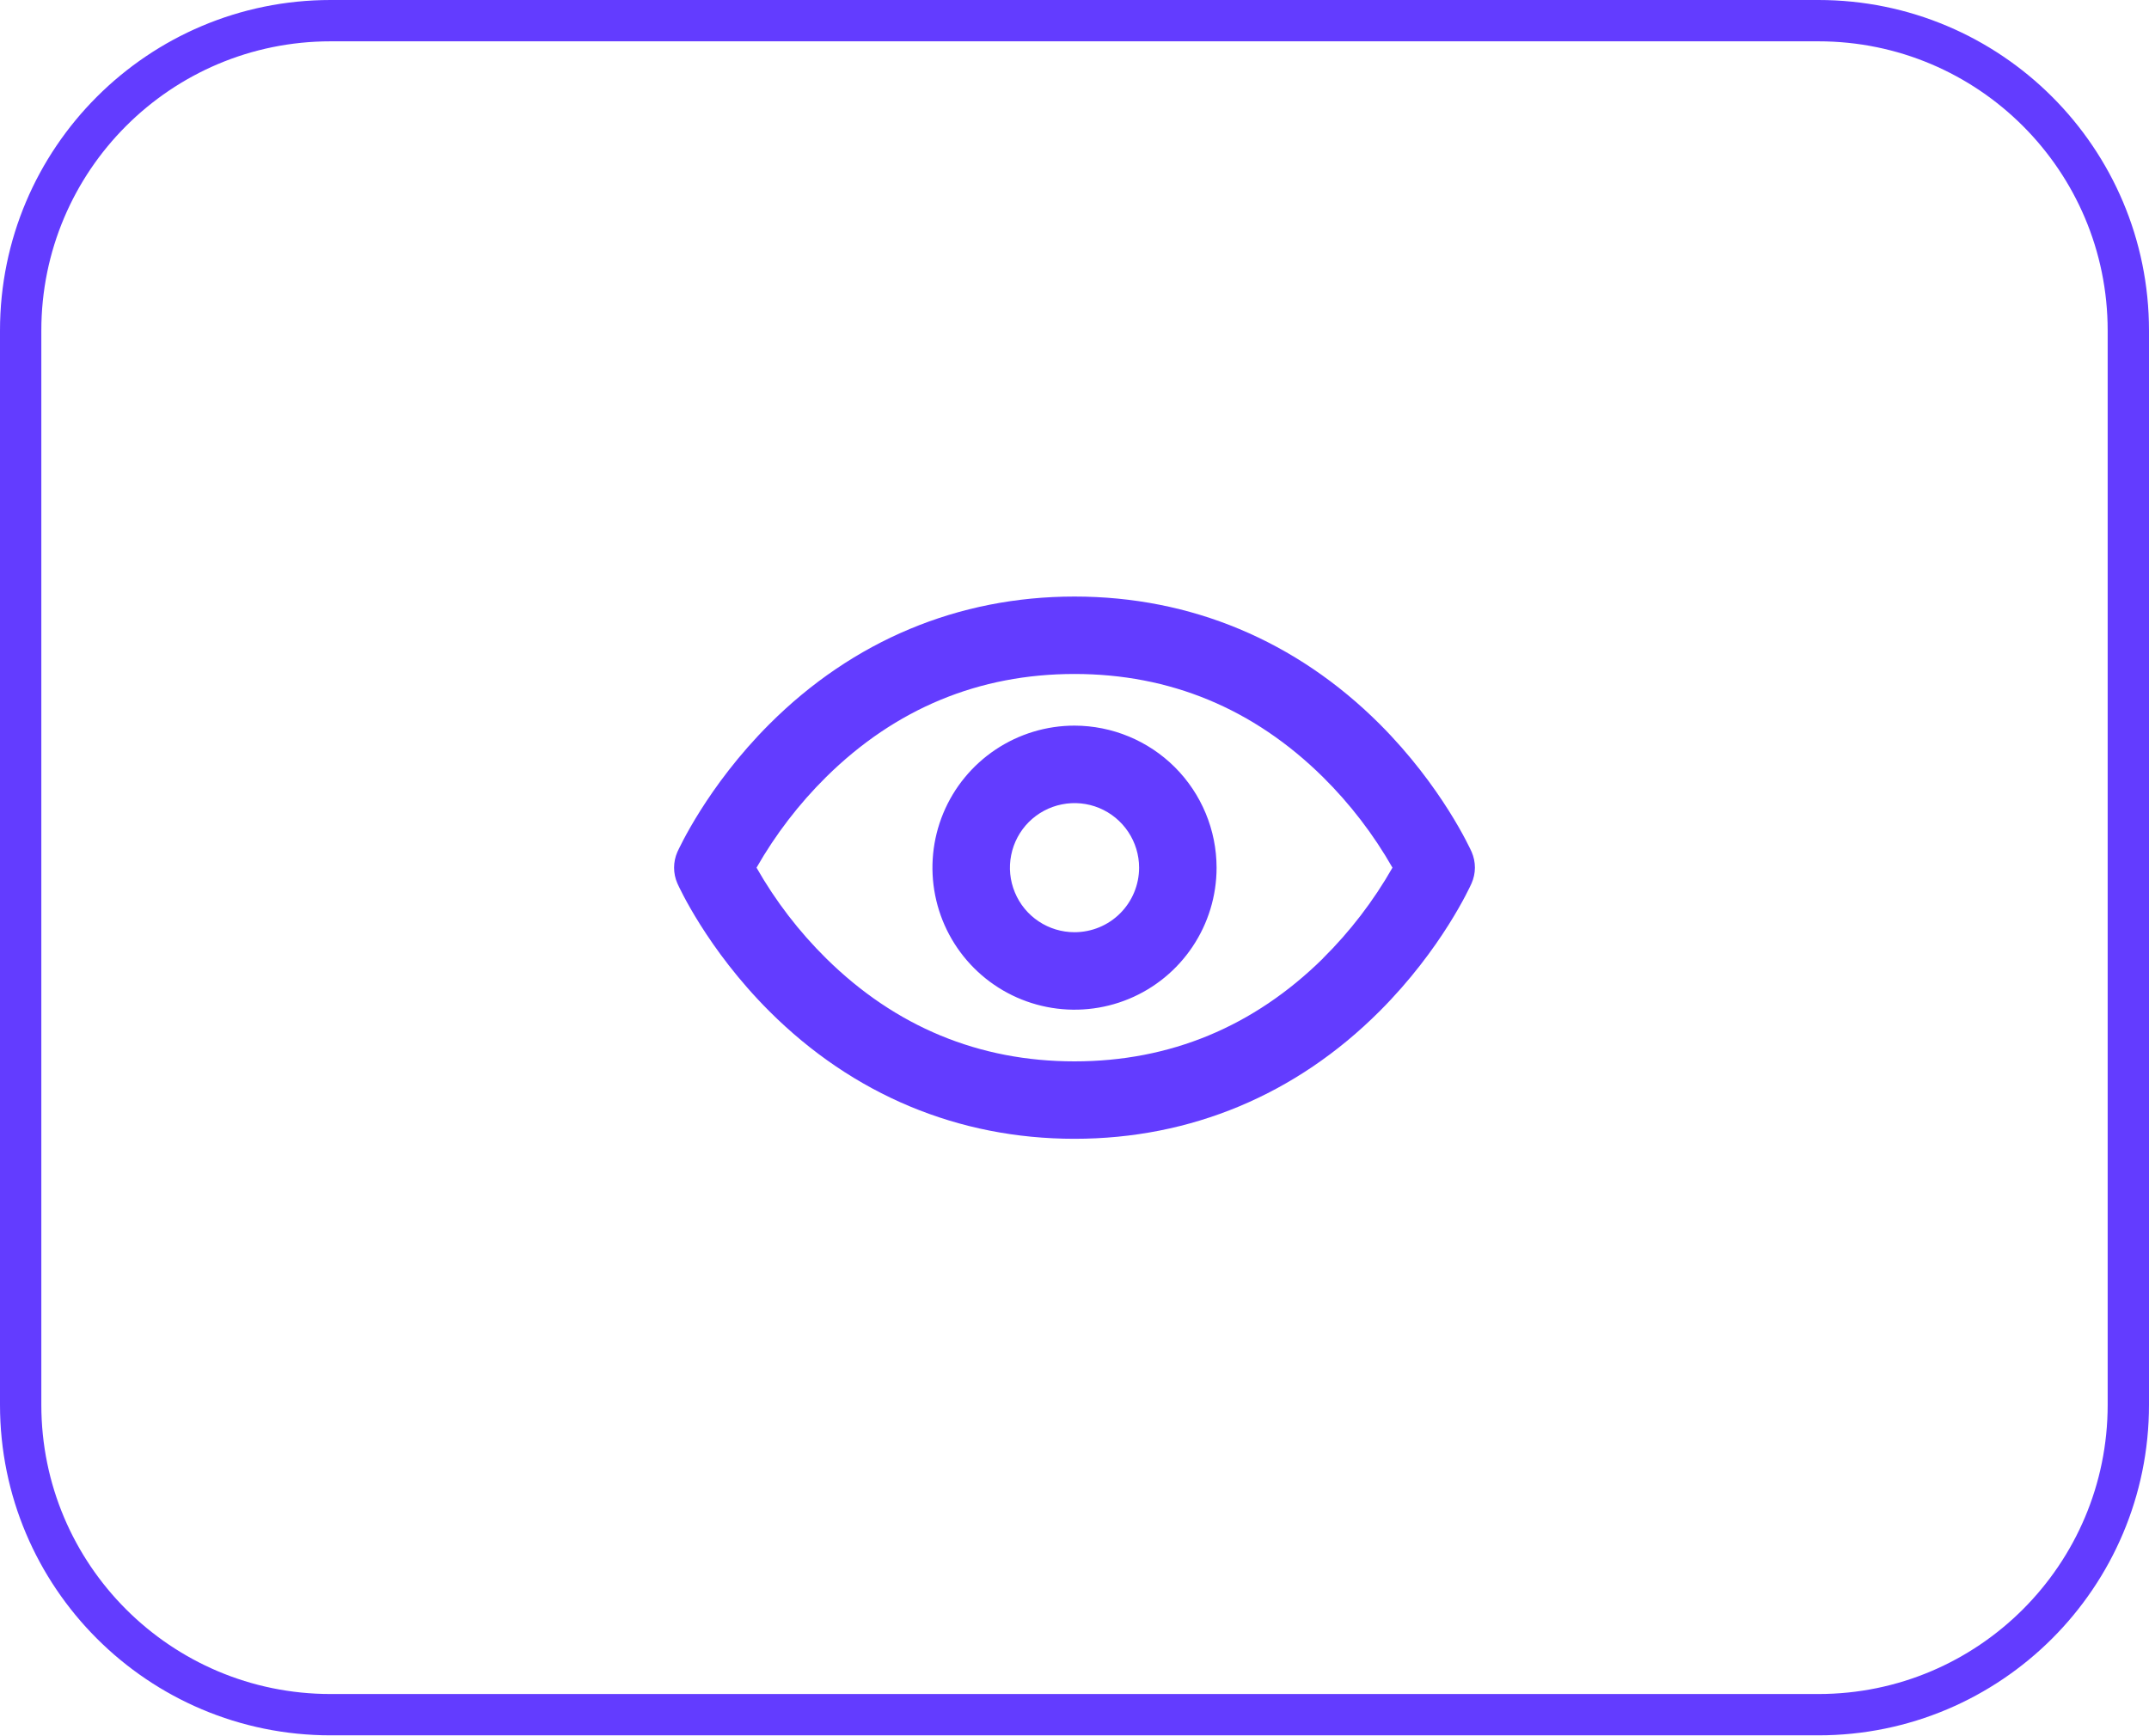
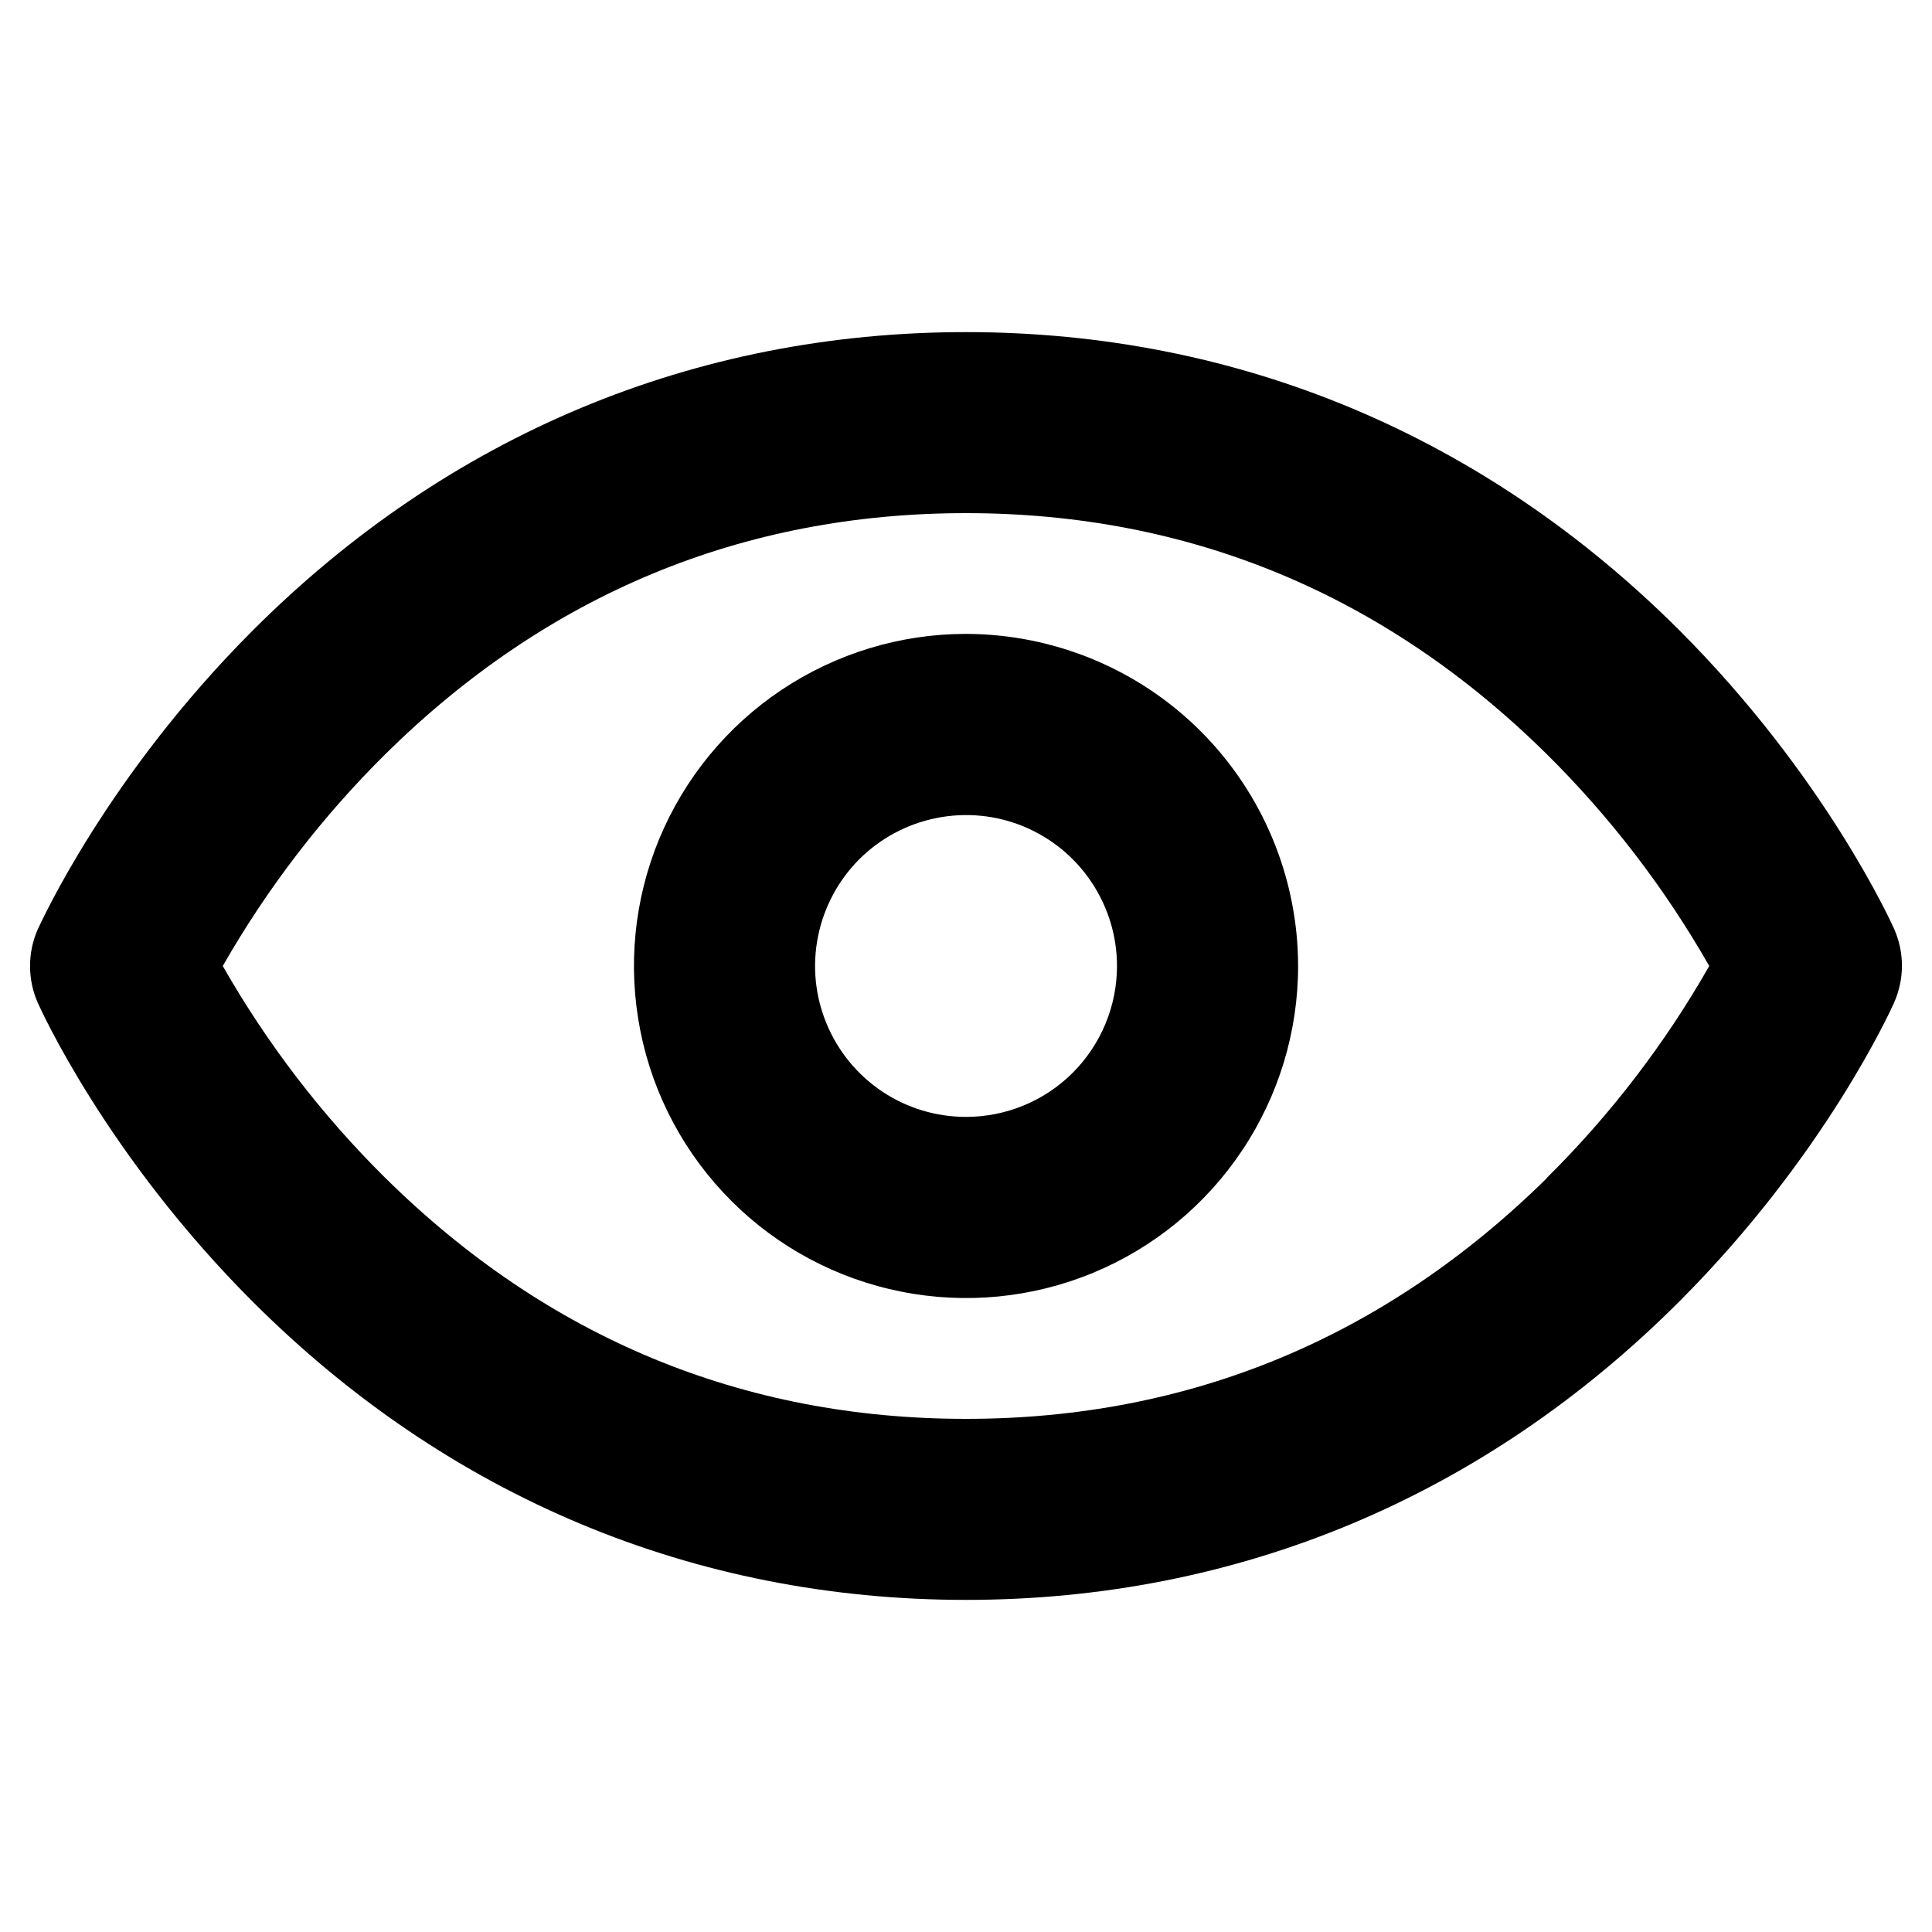
- <svg xmlns="http://www.w3.org/2000/svg" width="52" height="42" viewBox="0 0 52 42" fill="none">
-   <rect x="0.5" y="0.5" width="51" height="41" rx="7.5" stroke="#633CFF" />
-   <path d="M35.61 20.619C35.581 20.556 34.896 19.037 33.385 17.525C31.362 15.505 28.813 14.438 26 14.438C23.188 14.438 20.639 15.505 18.618 17.525C17.106 19.037 16.422 20.556 16.391 20.619C16.338 20.739 16.311 20.869 16.311 21C16.311 21.131 16.338 21.261 16.391 21.381C16.42 21.445 17.104 22.964 18.617 24.476C20.639 26.495 23.188 27.562 26 27.562C28.813 27.562 31.362 26.495 33.381 24.476C34.894 22.964 35.578 21.445 35.607 21.381C35.66 21.261 35.688 21.132 35.689 21.001C35.689 20.869 35.662 20.74 35.61 20.619ZM32.011 23.198C30.334 24.849 28.312 25.688 26 25.688C23.689 25.688 21.667 24.849 19.992 23.197C19.332 22.545 18.765 21.806 18.306 21C18.766 20.195 19.333 19.456 19.992 18.804C21.667 17.151 23.689 16.312 26 16.312C28.312 16.312 30.333 17.151 32.009 18.804C32.668 19.456 33.235 20.195 33.694 21C33.235 21.805 32.668 22.545 32.009 23.197L32.011 23.198ZM26 17.562C25.32 17.562 24.656 17.764 24.09 18.142C23.525 18.52 23.084 19.056 22.824 19.684C22.564 20.313 22.496 21.004 22.629 21.671C22.761 22.337 23.089 22.95 23.57 23.431C24.05 23.911 24.663 24.239 25.33 24.371C25.996 24.504 26.688 24.436 27.316 24.176C27.944 23.916 28.481 23.475 28.858 22.91C29.236 22.345 29.438 21.68 29.438 21C29.437 20.089 29.074 19.215 28.43 18.57C27.785 17.926 26.912 17.564 26 17.562ZM26 22.562C25.691 22.562 25.389 22.471 25.132 22.299C24.875 22.128 24.675 21.884 24.557 21.598C24.438 21.312 24.407 20.998 24.468 20.695C24.528 20.392 24.677 20.114 24.895 19.895C25.114 19.677 25.392 19.528 25.695 19.468C25.998 19.407 26.313 19.438 26.598 19.556C26.884 19.675 27.128 19.875 27.299 20.132C27.471 20.389 27.563 20.691 27.563 21C27.563 21.414 27.398 21.812 27.105 22.105C26.812 22.398 26.415 22.562 26 22.562Z" fill="#633CFF" />
+ <svg xmlns="http://www.w3.org/2000/svg" width="20" height="20" viewBox="0 0 20 20" fill="currentColor">
+   <path d="M19.61 9.62C19.581 9.556 18.896 8.037 17.385 6.525C15.362 4.505 12.813 3.438 10 3.438C7.188 3.438 4.638 4.505 2.618 6.525C1.106 8.037 0.422 9.556 0.391 9.62C0.338 9.74 0.311 9.869 0.311 10C0.311 10.132 0.338 10.261 0.391 10.381C0.42 10.445 1.104 11.964 2.617 13.476C4.638 15.495 7.188 16.562 10 16.562C12.813 16.562 15.362 15.495 17.381 13.476C18.894 11.964 19.578 10.445 19.607 10.381C19.66 10.261 19.688 10.132 19.689 10.001C19.689 9.869 19.662 9.74 19.61 9.62ZM16.011 12.198C14.334 13.849 12.312 14.688 10 14.688C7.688 14.688 5.667 13.849 3.992 12.197C3.332 11.545 2.766 10.806 2.306 10C2.766 9.195 3.333 8.456 3.992 7.804C5.667 6.151 7.688 5.312 10 5.312C12.312 5.312 14.333 6.151 16.009 7.804C16.668 8.456 17.235 9.195 17.694 10C17.235 10.806 16.668 11.545 16.009 12.197L16.011 12.198ZM10 6.562C9.32 6.562 8.656 6.764 8.09 7.142C7.525 7.52 7.085 8.056 6.824 8.685C6.564 9.313 6.496 10.004 6.629 10.671C6.761 11.337 7.089 11.95 7.57 12.431C8.05 12.911 8.663 13.239 9.33 13.371C9.996 13.504 10.688 13.436 11.316 13.176C11.944 12.916 12.481 12.475 12.858 11.91C13.236 11.345 13.438 10.68 13.438 10C13.437 9.089 13.074 8.215 12.43 7.57C11.785 6.926 10.912 6.564 10 6.562ZM10 11.562C9.691 11.562 9.389 11.471 9.132 11.299C8.875 11.127 8.675 10.883 8.557 10.598C8.438 10.312 8.407 9.998 8.468 9.695C8.528 9.392 8.677 9.114 8.895 8.895C9.114 8.677 9.392 8.528 9.695 8.468C9.998 8.407 10.313 8.438 10.598 8.556C10.884 8.675 11.128 8.875 11.299 9.132C11.471 9.389 11.563 9.691 11.563 10C11.563 10.414 11.398 10.812 11.105 11.105C10.812 11.398 10.415 11.562 10 11.562Z" fill="currentColor" />
</svg>
